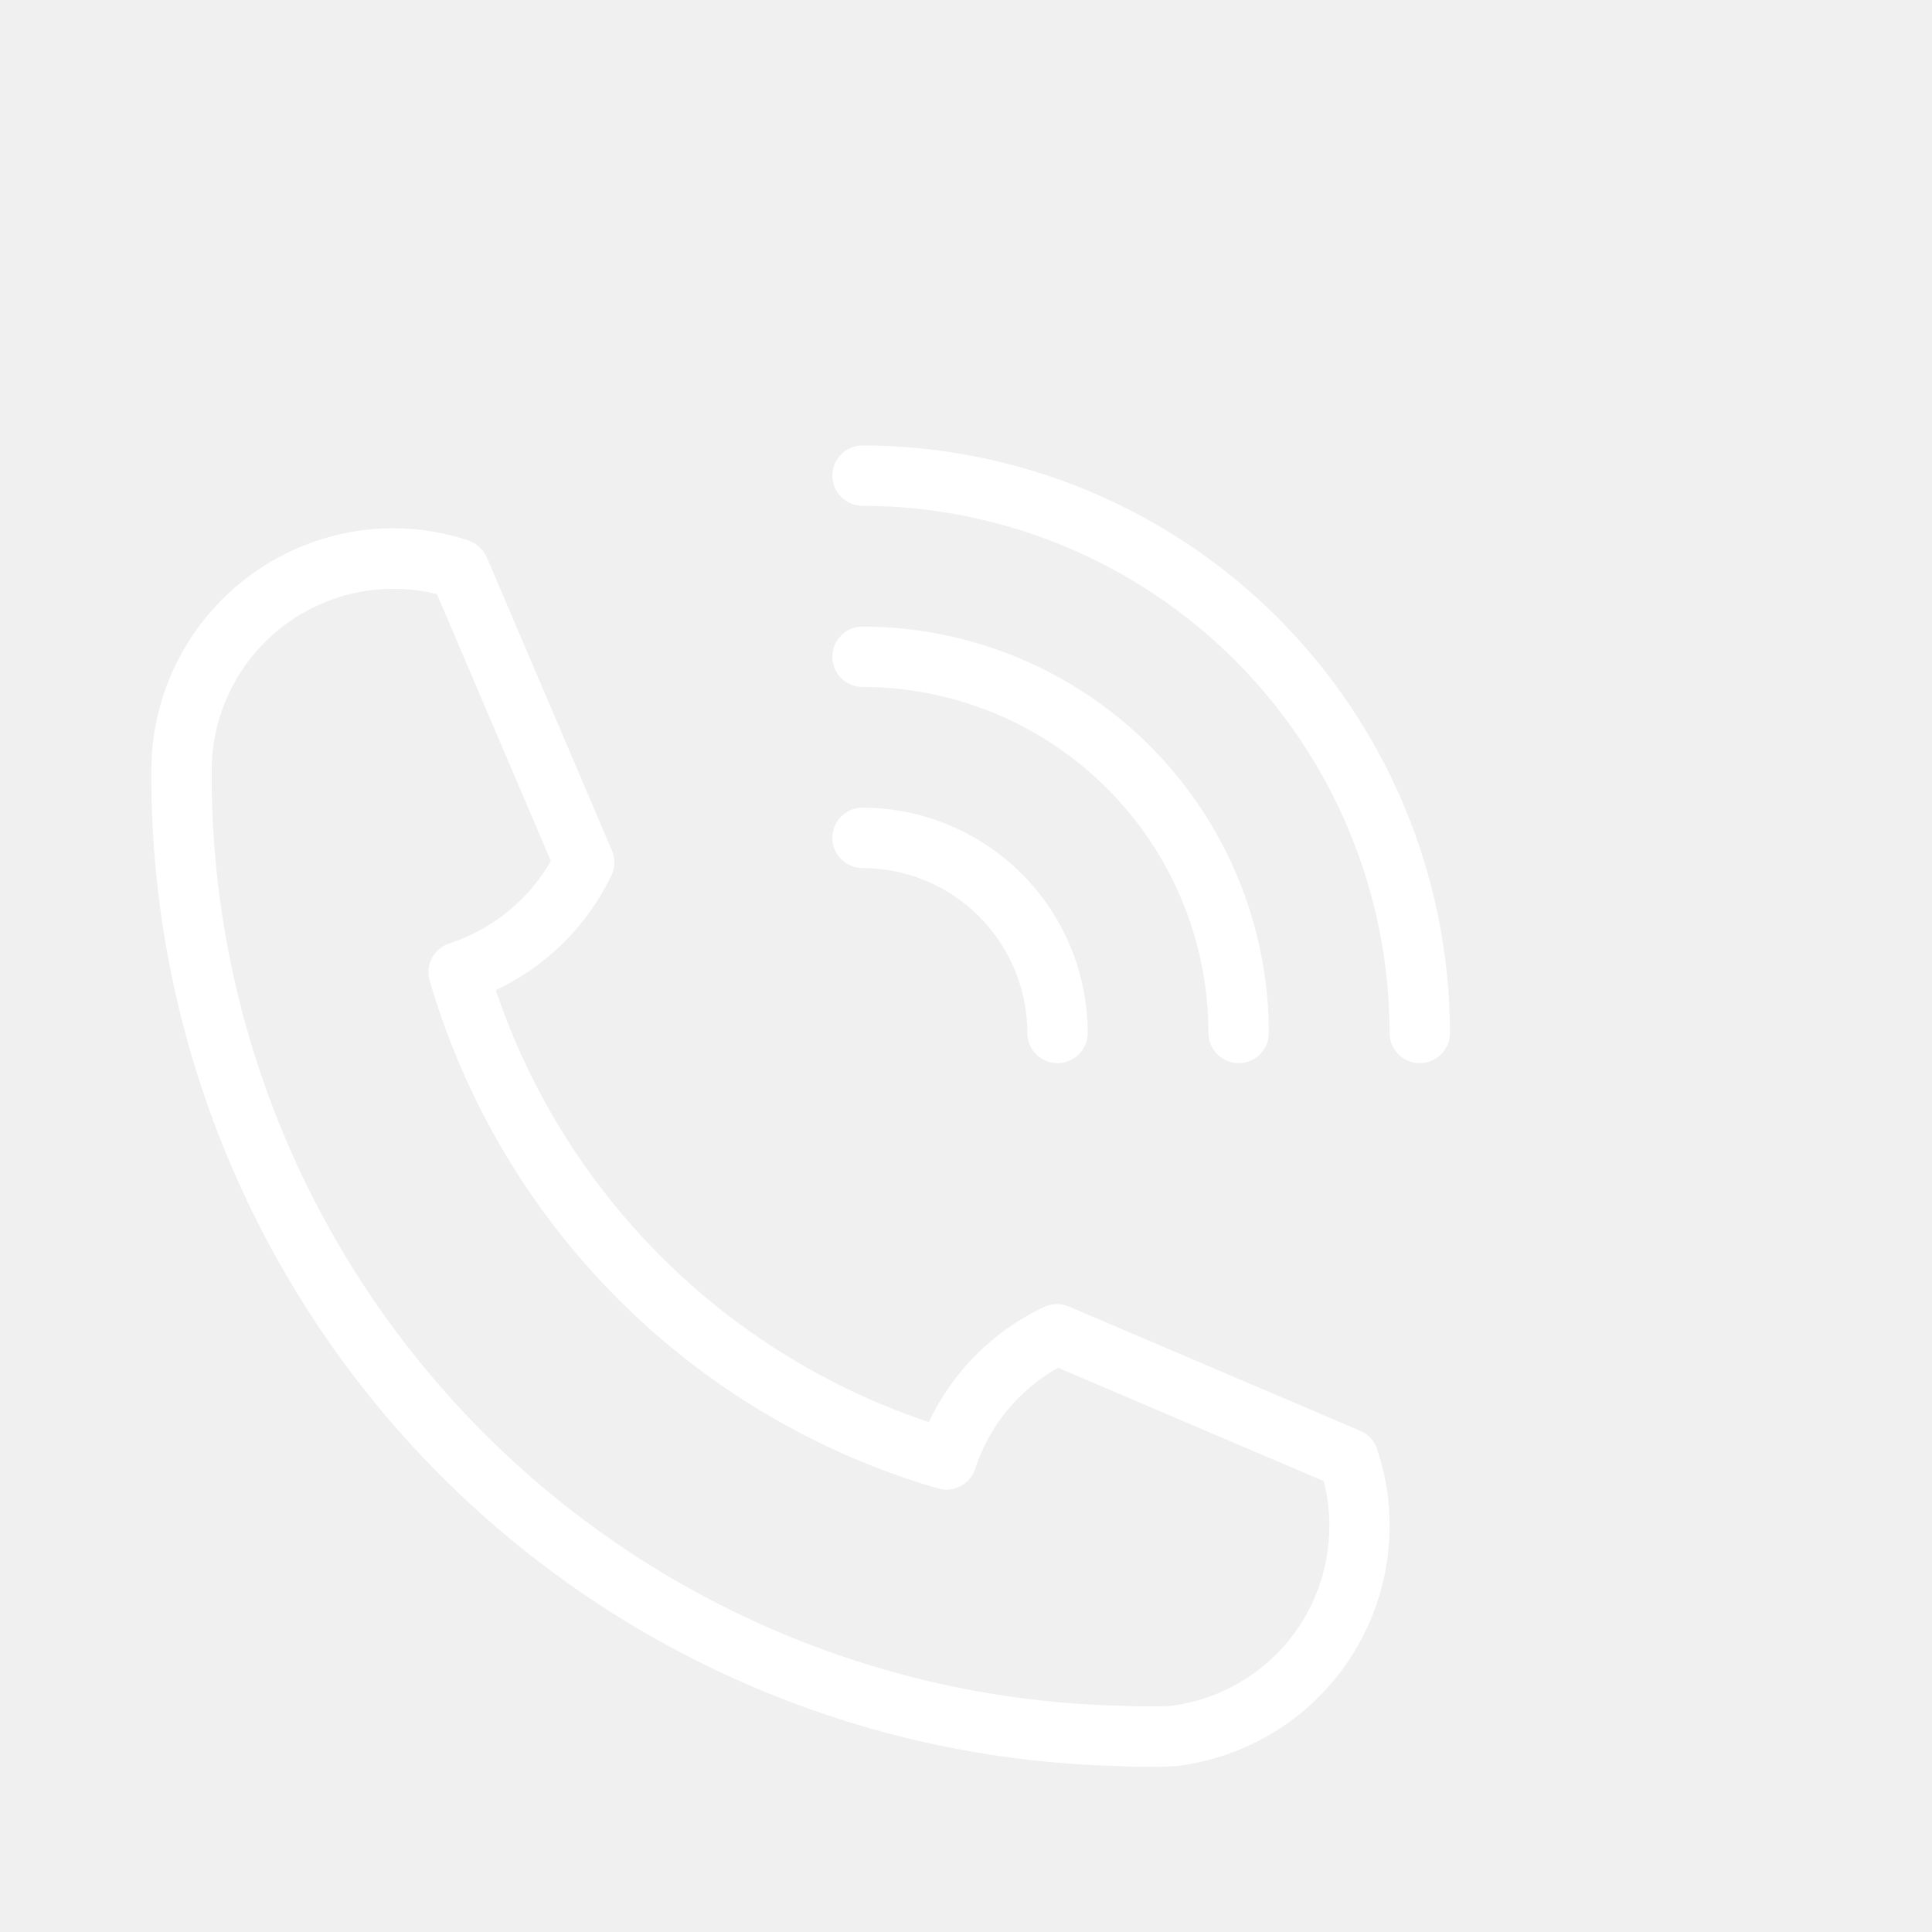
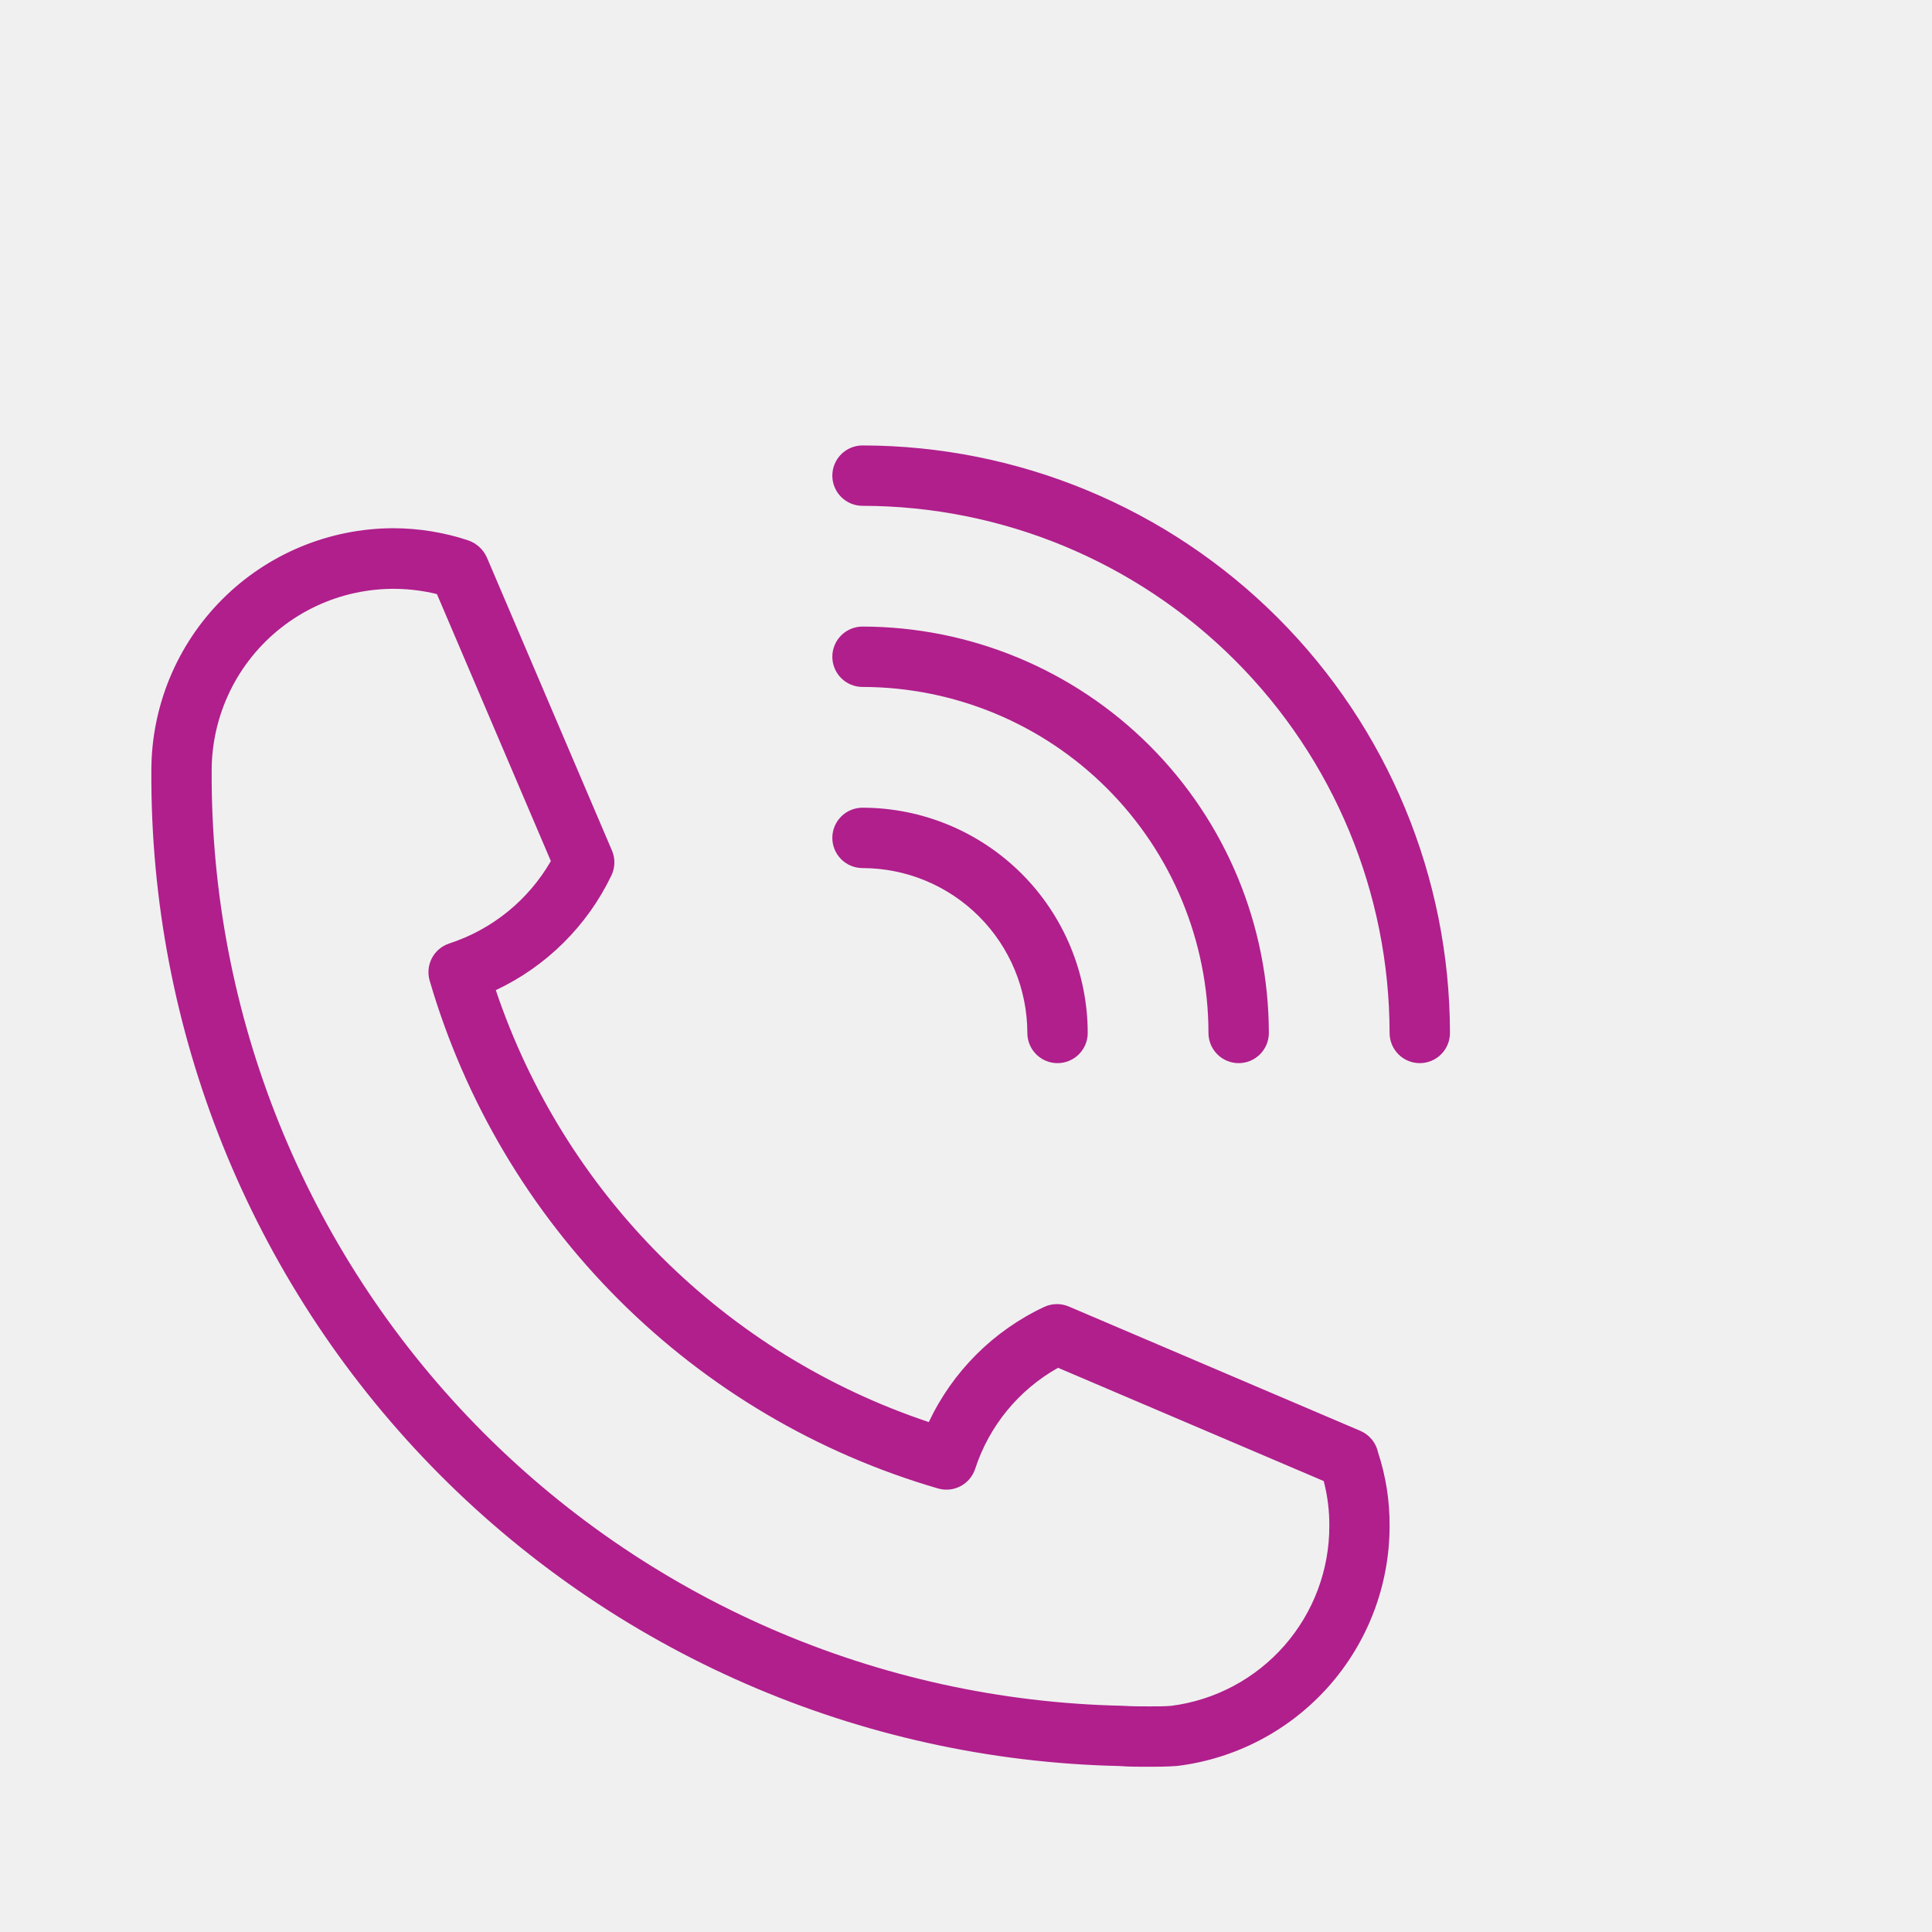
<svg xmlns="http://www.w3.org/2000/svg" width="512" height="512" viewBox="0 0 512 512" fill="none">
-   <path d="M360.528 379.2L283.248 346.24C282.213 345.799 281.097 345.58 279.972 345.6C278.847 345.619 277.739 345.875 276.72 346.352C263.284 352.649 252.469 363.441 246.144 376.864C219.468 367.957 195.222 352.984 175.311 333.123C155.4 313.262 140.366 289.053 131.392 262.4C144.8 256.096 155.623 245.358 162.032 232C162.523 230.975 162.79 229.856 162.815 228.719C162.84 227.583 162.622 226.454 162.176 225.408L129.056 147.808C128.586 146.727 127.895 145.757 127.027 144.961C126.159 144.164 125.133 143.559 124.016 143.184C117.645 141.079 110.981 139.999 104.272 139.984C87.262 140.005 70.955 146.772 58.927 158.799C46.9 170.827 40.133 187.134 40.112 204.144C39.709 272.986 66.376 339.228 114.363 388.59C162.35 437.951 227.814 466.477 296.64 468.016C299.072 468.208 301.664 468.208 304.096 468.208C306.528 468.208 309.136 468.208 311.936 468C327.475 466.101 341.781 458.581 352.156 446.858C362.532 435.136 368.258 420.022 368.256 404.368C368.299 397.76 367.266 391.189 365.2 384.912C364.937 383.655 364.375 382.479 363.562 381.485C362.749 380.491 361.708 379.707 360.528 379.2V379.2ZM310.4 452.064C308.368 452.224 306.256 452.224 304.112 452.208C302.208 452.208 299.872 452.208 297.44 452.048C232.737 450.672 171.168 423.914 126.018 377.548C80.867 331.182 55.754 268.925 56.096 204.208C56.101 196.903 57.766 189.695 60.966 183.128C64.166 176.561 68.817 170.808 74.567 166.303C80.318 161.797 87.017 158.659 94.159 157.123C101.301 155.588 108.698 155.696 115.792 157.44L145.984 228.192C140.013 238.547 130.421 246.327 119.056 250.032C117.077 250.679 115.429 252.073 114.461 253.916C113.493 255.759 113.282 257.907 113.872 259.904C123.198 291.847 140.43 320.921 163.972 344.438C187.514 367.956 216.607 385.156 248.56 394.448C250.559 395.038 252.708 394.824 254.552 393.853C256.396 392.882 257.788 391.23 258.432 389.248C262.134 377.884 269.976 368.328 280.4 362.48L350.8 392.496C351.811 396.372 352.311 400.363 352.288 404.368C352.309 416.055 348.066 427.348 340.354 436.129C332.642 444.91 321.992 450.576 310.4 452.064V452.064Z" fill="white" />
-   <path d="M228.576 118.048C226.454 118.048 224.419 118.891 222.919 120.391C221.419 121.891 220.576 123.926 220.576 126.048C220.576 128.17 221.419 130.205 222.919 131.705C224.419 133.205 226.454 134.048 228.576 134.048C265.611 134.09 301.117 148.822 327.304 175.012C353.49 201.201 368.218 236.709 368.256 273.744C368.256 275.866 369.099 277.901 370.599 279.401C372.099 280.901 374.134 281.744 376.256 281.744C378.378 281.744 380.413 280.901 381.913 279.401C383.413 277.901 384.256 275.866 384.256 273.744C384.209 232.468 367.793 192.895 338.608 163.707C309.423 134.519 269.852 118.099 228.576 118.048V118.048Z" fill="white" />
-   <path d="M228.576 182.048C252.885 182.078 276.189 191.748 293.377 208.939C310.564 226.129 320.231 249.435 320.256 273.744C320.256 275.866 321.099 277.901 322.599 279.401C324.099 280.901 326.134 281.744 328.256 281.744C330.378 281.744 332.413 280.901 333.913 279.401C335.413 277.901 336.256 275.866 336.256 273.744C336.226 245.193 324.873 217.82 304.686 197.63C284.498 177.44 257.127 166.082 228.576 166.048C226.454 166.048 224.419 166.891 222.919 168.391C221.419 169.891 220.576 171.926 220.576 174.048C220.576 176.17 221.419 178.205 222.919 179.705C224.419 181.205 226.454 182.048 228.576 182.048V182.048Z" fill="white" />
-   <path d="M228.576 230.048C240.158 230.065 251.261 234.675 259.449 242.866C267.638 251.057 272.243 262.162 272.256 273.744C272.256 275.866 273.099 277.901 274.599 279.401C276.099 280.901 278.134 281.744 280.256 281.744C282.378 281.744 284.413 280.901 285.913 279.401C287.413 277.901 288.256 275.866 288.256 273.744C288.239 257.92 281.946 242.748 270.758 231.557C259.57 220.366 244.4 214.069 228.576 214.048C226.454 214.048 224.419 214.891 222.919 216.391C221.419 217.891 220.576 219.926 220.576 222.048C220.576 224.17 221.419 226.205 222.919 227.705C224.419 229.205 226.454 230.048 228.576 230.048V230.048Z" fill="white" />
+   <path d="M360.528 379.2L283.248 346.24C282.213 345.799 281.097 345.58 279.972 345.6C278.847 345.619 277.739 345.875 276.72 346.352C263.284 352.649 252.469 363.441 246.144 376.864C219.468 367.957 195.222 352.984 175.311 333.123C155.4 313.262 140.366 289.053 131.392 262.4C144.8 256.096 155.623 245.358 162.032 232C162.523 230.975 162.79 229.856 162.815 228.719C162.84 227.583 162.622 226.454 162.176 225.408L129.056 147.808C128.586 146.727 127.895 145.757 127.027 144.961C126.159 144.164 125.133 143.559 124.016 143.184C117.645 141.079 110.981 139.999 104.272 139.984C87.262 140.005 70.955 146.772 58.927 158.799C46.9 170.827 40.133 187.134 40.112 204.144C39.709 272.986 66.376 339.228 114.363 388.59C162.35 437.951 227.814 466.477 296.64 468.016C299.072 468.208 301.664 468.208 304.096 468.208C306.528 468.208 309.136 468.208 311.936 468C327.475 466.101 341.781 458.581 352.156 446.858C362.532 435.136 368.258 420.022 368.256 404.368C368.299 397.76 367.266 391.189 365.2 384.912C364.937 383.655 364.375 382.479 363.562 381.485C362.749 380.491 361.708 379.707 360.528 379.2ZM310.4 452.064C308.368 452.224 306.256 452.224 304.112 452.208C302.208 452.208 299.872 452.208 297.44 452.048C232.737 450.672 171.168 423.914 126.018 377.548C80.867 331.182 55.754 268.925 56.096 204.208C56.101 196.903 57.766 189.695 60.966 183.128C64.166 176.561 68.817 170.808 74.567 166.303C80.318 161.797 87.017 158.659 94.159 157.123C101.301 155.588 108.698 155.696 115.792 157.44L145.984 228.192C140.013 238.547 130.421 246.327 119.056 250.032C117.077 250.679 115.429 252.073 114.461 253.916C113.493 255.759 113.282 257.907 113.872 259.904C123.198 291.847 140.43 320.921 163.972 344.438C187.514 367.956 216.607 385.156 248.56 394.448C250.559 395.038 252.708 394.824 254.552 393.853C256.396 392.882 257.788 391.23 258.432 389.248C262.134 377.884 269.976 368.328 280.4 362.48L350.8 392.496C351.811 396.372 352.311 400.363 352.288 404.368C352.309 416.055 348.066 427.348 340.354 436.129C332.642 444.91 321.992 450.576 310.4 452.064Z" fill="#B01F8C" />
+   <path d="M228.576 118.048C226.454 118.048 224.419 118.891 222.919 120.391C221.419 121.891 220.576 123.926 220.576 126.048C220.576 128.17 221.419 130.205 222.919 131.705C224.419 133.205 226.454 134.048 228.576 134.048C265.611 134.09 301.117 148.822 327.304 175.012C353.49 201.201 368.218 236.709 368.256 273.744C368.256 275.866 369.099 277.901 370.599 279.401C372.099 280.901 374.134 281.744 376.256 281.744C378.378 281.744 380.413 280.901 381.913 279.401C383.413 277.901 384.256 275.866 384.256 273.744C384.209 232.468 367.793 192.895 338.608 163.707C309.423 134.519 269.852 118.099 228.576 118.048Z" fill="#B01F8C" />
+   <path d="M228.576 182.048C252.885 182.078 276.189 191.748 293.377 208.939C310.564 226.129 320.231 249.435 320.256 273.744C320.256 275.866 321.099 277.901 322.599 279.401C324.099 280.901 326.134 281.744 328.256 281.744C330.378 281.744 332.413 280.901 333.913 279.401C335.413 277.901 336.256 275.866 336.256 273.744C336.226 245.193 324.873 217.82 304.686 197.63C284.498 177.44 257.127 166.082 228.576 166.048C226.454 166.048 224.419 166.891 222.919 168.391C221.419 169.891 220.576 171.926 220.576 174.048C220.576 176.17 221.419 178.205 222.919 179.705C224.419 181.205 226.454 182.048 228.576 182.048Z" fill="#B01F8C" />
+   <path d="M228.576 230.048C240.158 230.065 251.261 234.675 259.449 242.866C267.638 251.057 272.243 262.162 272.256 273.744C272.256 275.866 273.099 277.901 274.599 279.401C276.099 280.901 278.134 281.744 280.256 281.744C282.378 281.744 284.413 280.901 285.913 279.401C287.413 277.901 288.256 275.866 288.256 273.744C288.239 257.92 281.946 242.748 270.758 231.557C259.57 220.366 244.4 214.069 228.576 214.048C226.454 214.048 224.419 214.891 222.919 216.391C221.419 217.891 220.576 219.926 220.576 222.048C220.576 224.17 221.419 226.205 222.919 227.705C224.419 229.205 226.454 230.048 228.576 230.048Z" fill="#B01F8C" />
</svg>
